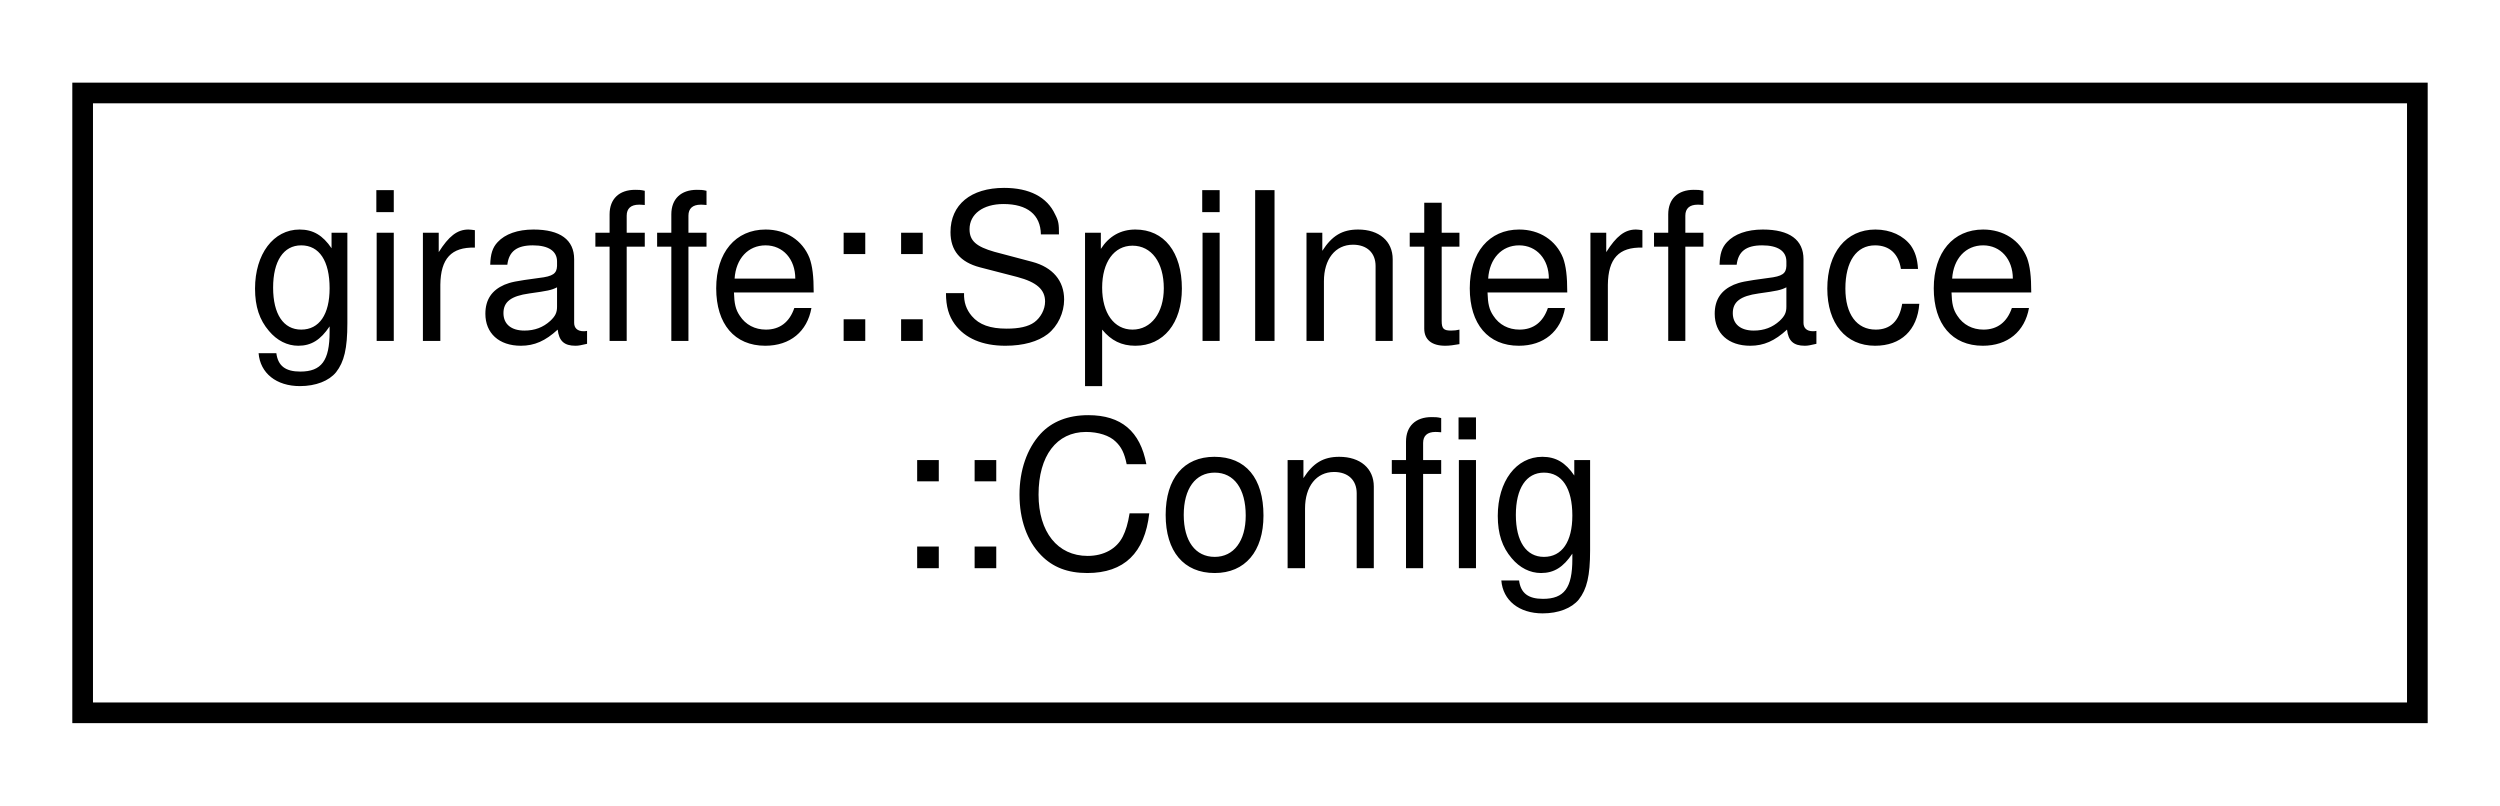
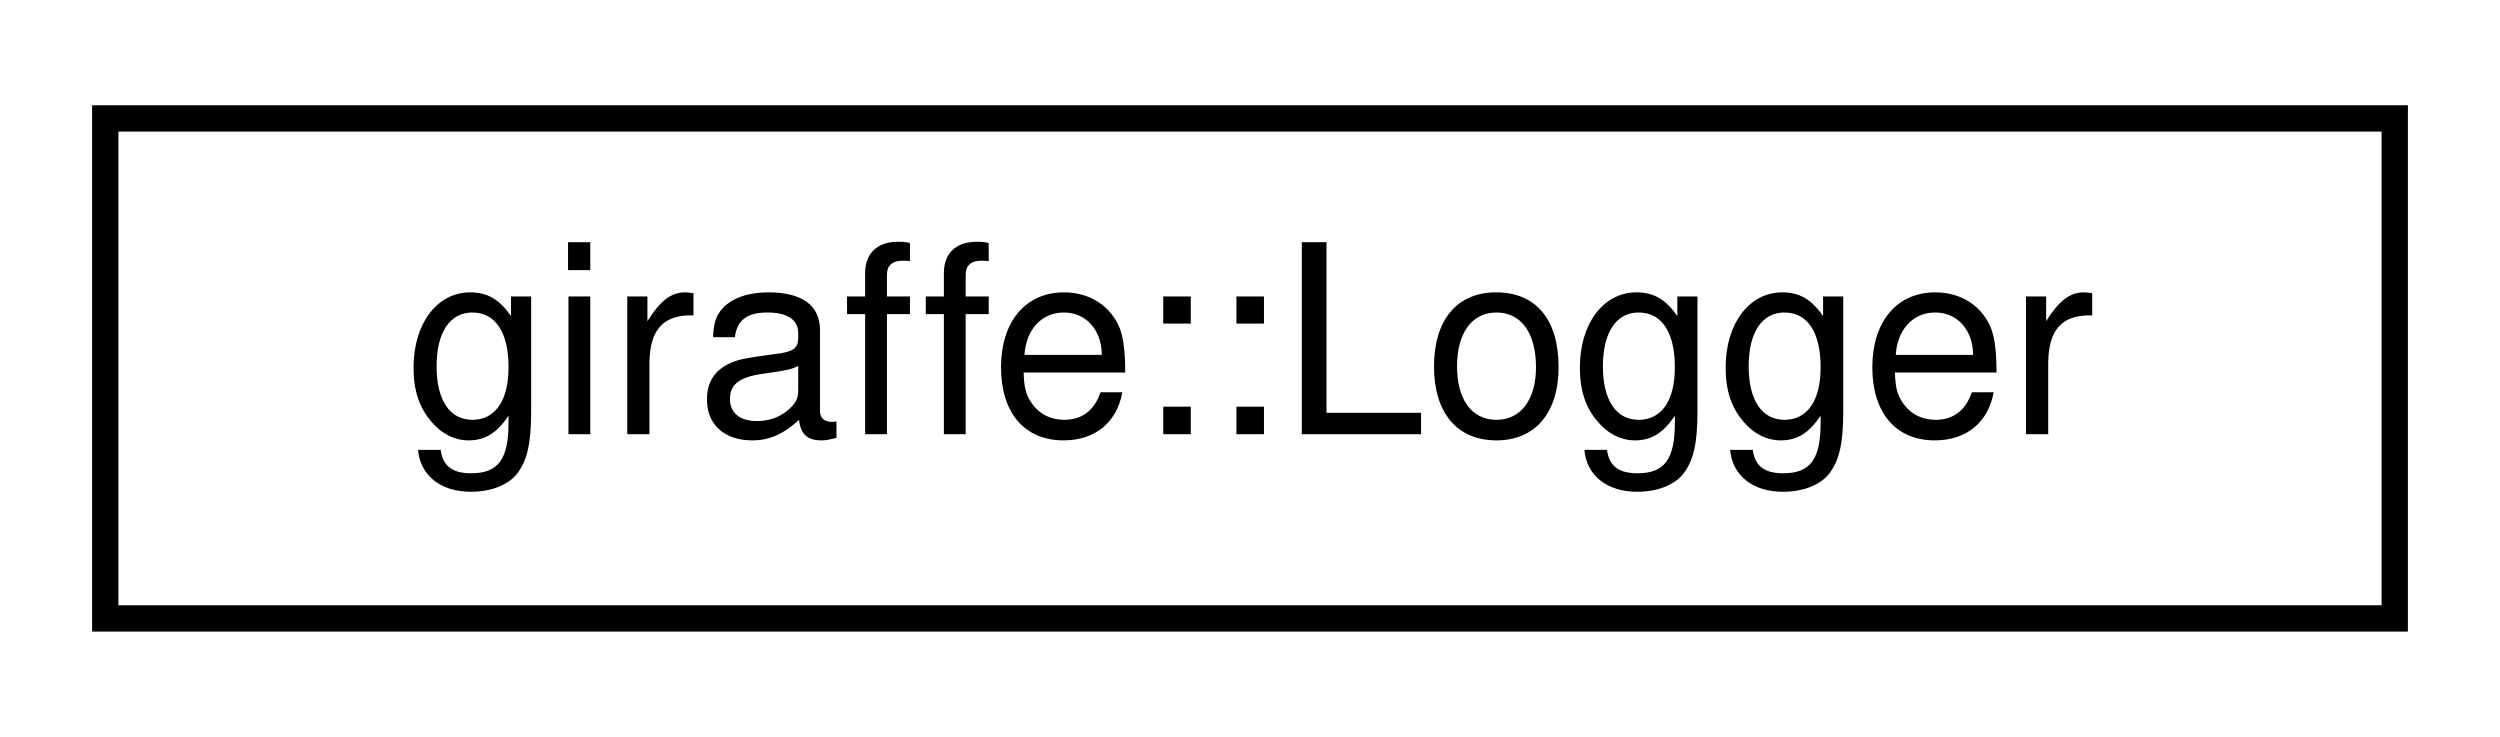
- <svg xmlns="http://www.w3.org/2000/svg" xmlns:xlink="http://www.w3.org/1999/xlink" width="121pt" height="39pt" viewBox="0.00 0.00 121.00 39.00">
-   <g id="graph0" class="graph" transform="scale(1 1) rotate(0) translate(4 35)">
+ <svg xmlns="http://www.w3.org/2000/svg" xmlns:xlink="http://www.w3.org/1999/xlink" width="95pt" height="28pt" viewBox="0.00 0.00 95.00 28.00">
+   <g id="graph0" class="graph" transform="scale(1 1) rotate(0) translate(4 24)">
    <g id="node1" class="node">
      <g id="a_node1">
-         <a xlink:href="classgiraffe_1_1SpiInterface.html#structgiraffe_1_1SpiInterface_1_1Config" target="_top" xlink:title=" ">
-           <polygon fill="none" stroke="black" points="0,-0.5 0,-30.5 113,-30.5 113,-0.5 0,-0.5" />
-           <text text-anchor="start" x="8" y="-18.5" font-family="Helvetica,sans-Serif" font-size="10.00">giraffe::SpiInterface</text>
-           <text text-anchor="middle" x="56.5" y="-7.5" font-family="Helvetica,sans-Serif" font-size="10.00">::Config</text>
+         <a xlink:href="classgiraffe_1_1Logger.html" target="_top" xlink:title=" ">
+           <polygon fill="none" stroke="black" points="0,-0.5 0,-19.5 87,-19.5 87,-0.5 0,-0.5" />
+           <text text-anchor="middle" x="43.5" y="-7.5" font-family="Helvetica,sans-Serif" font-size="10.00">giraffe::Logger</text>
        </a>
      </g>
    </g>
  </g>
</svg>
